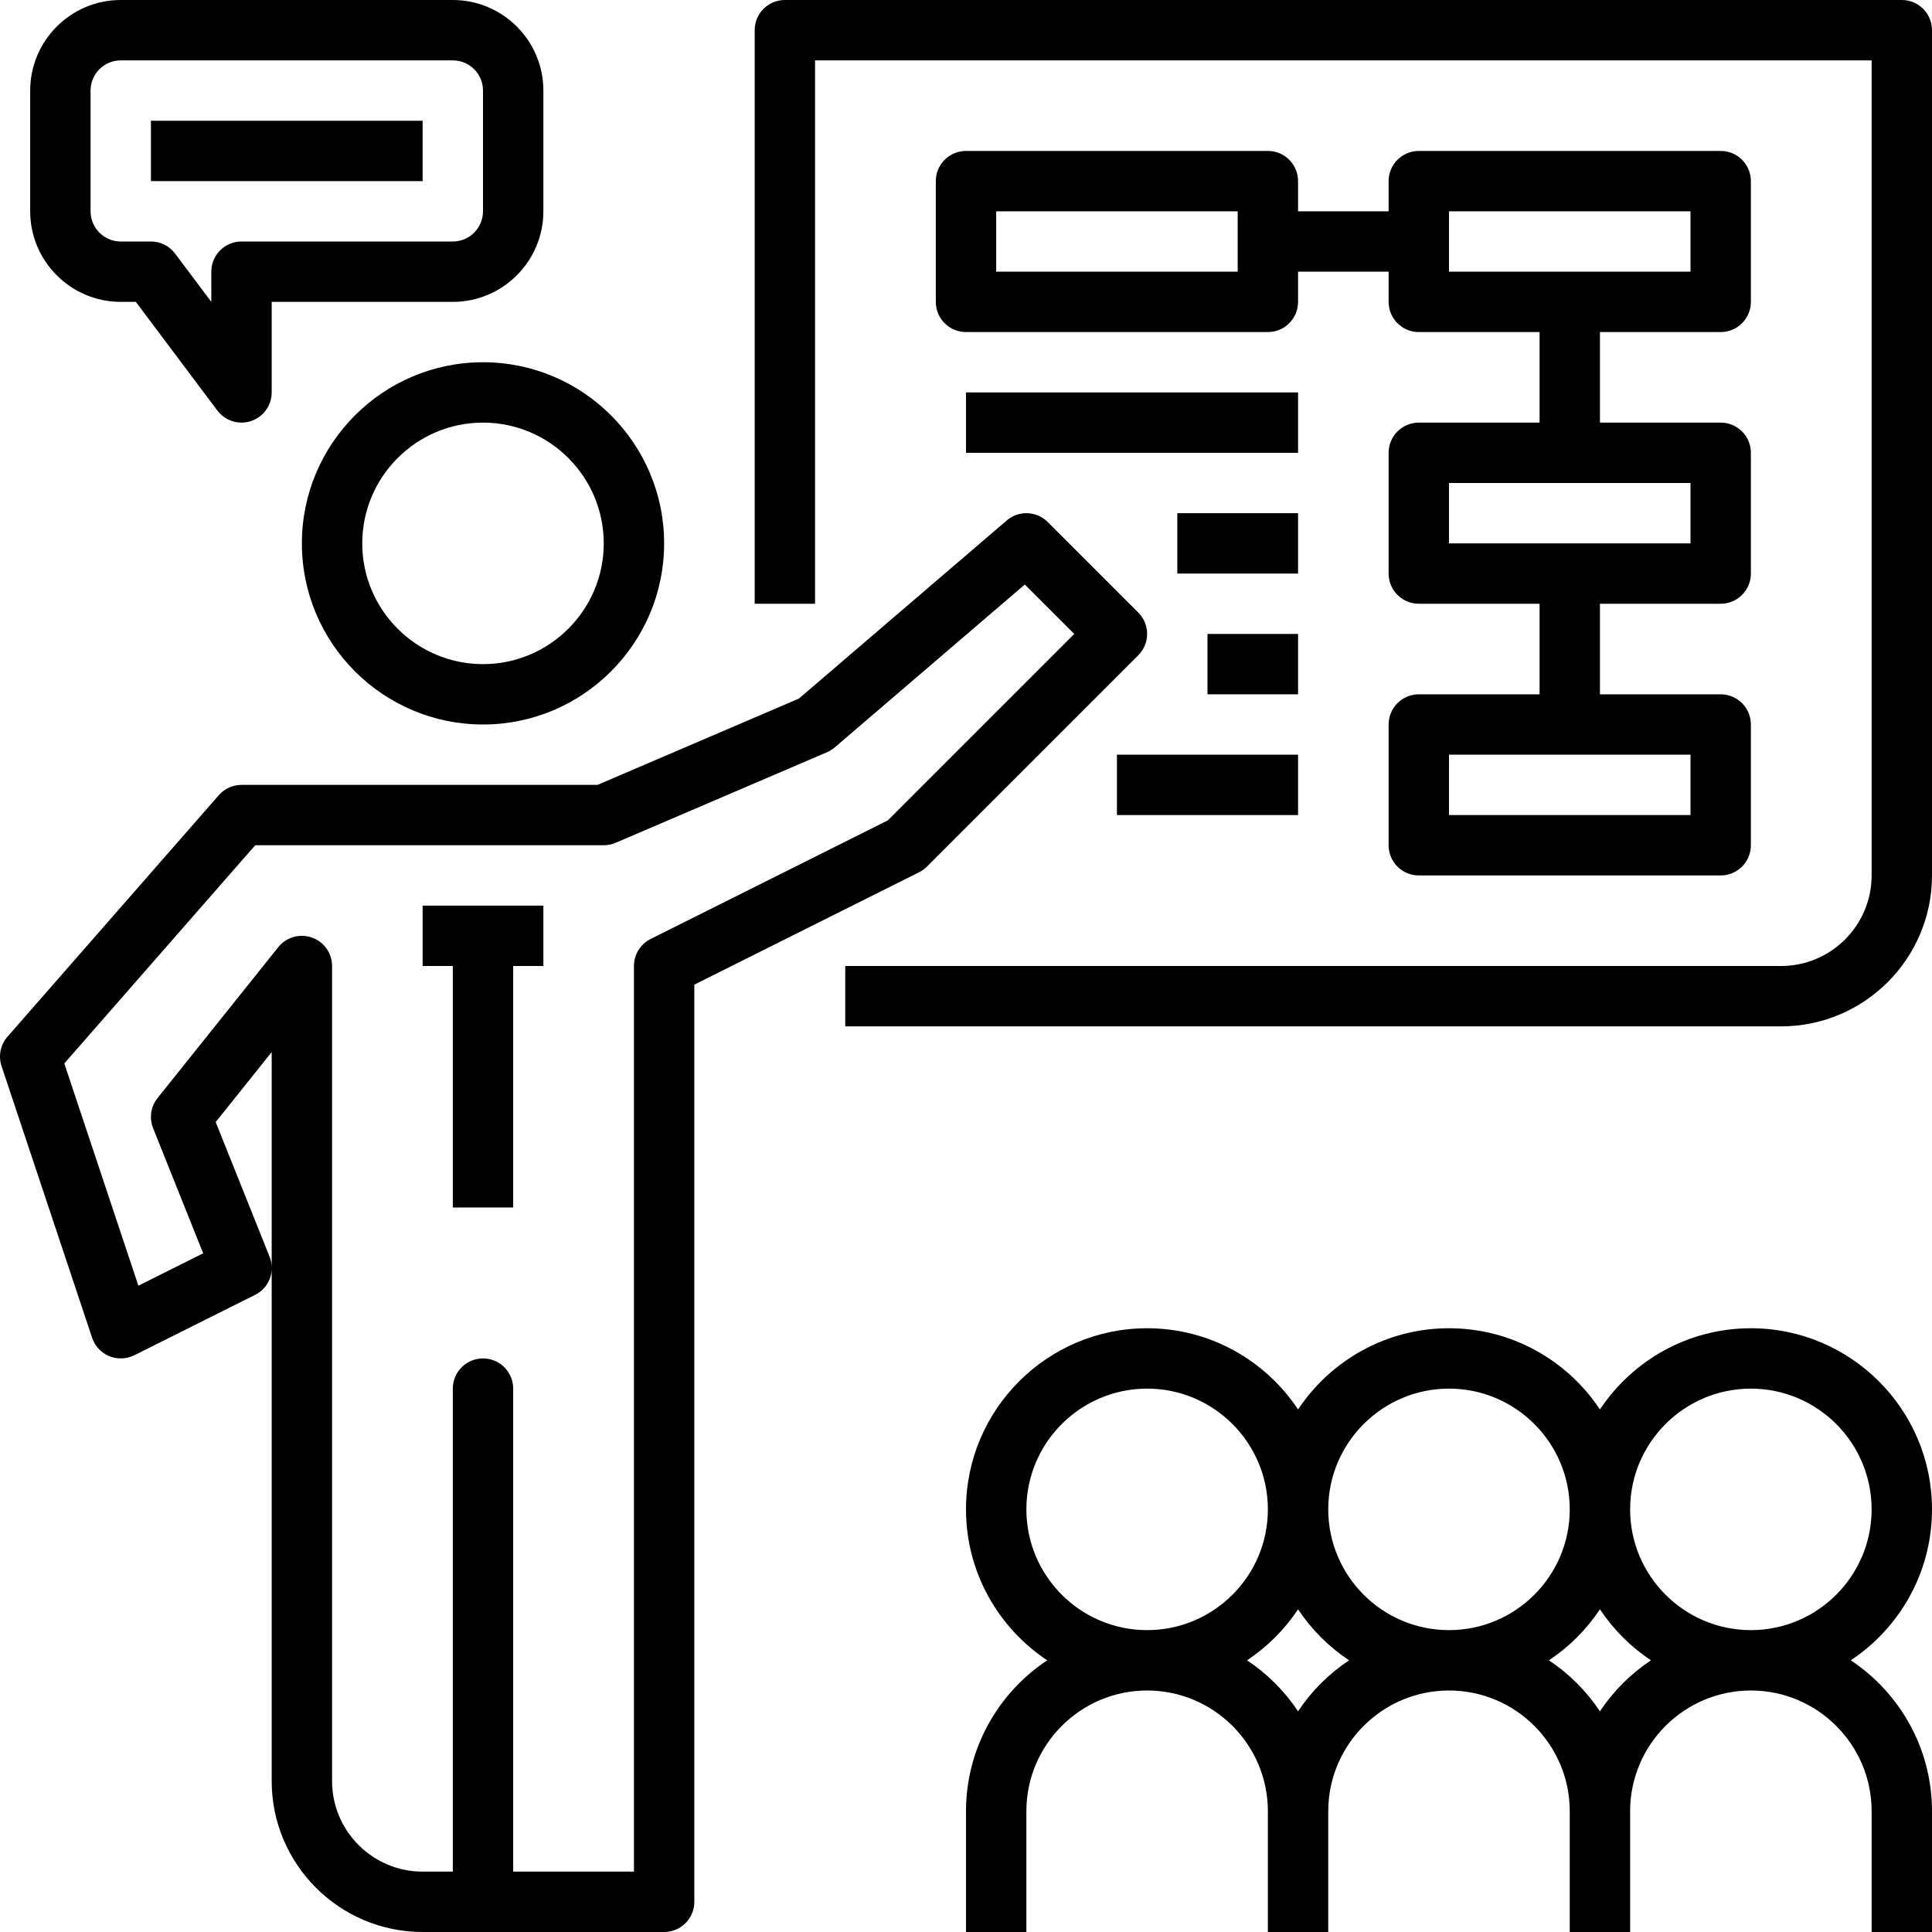
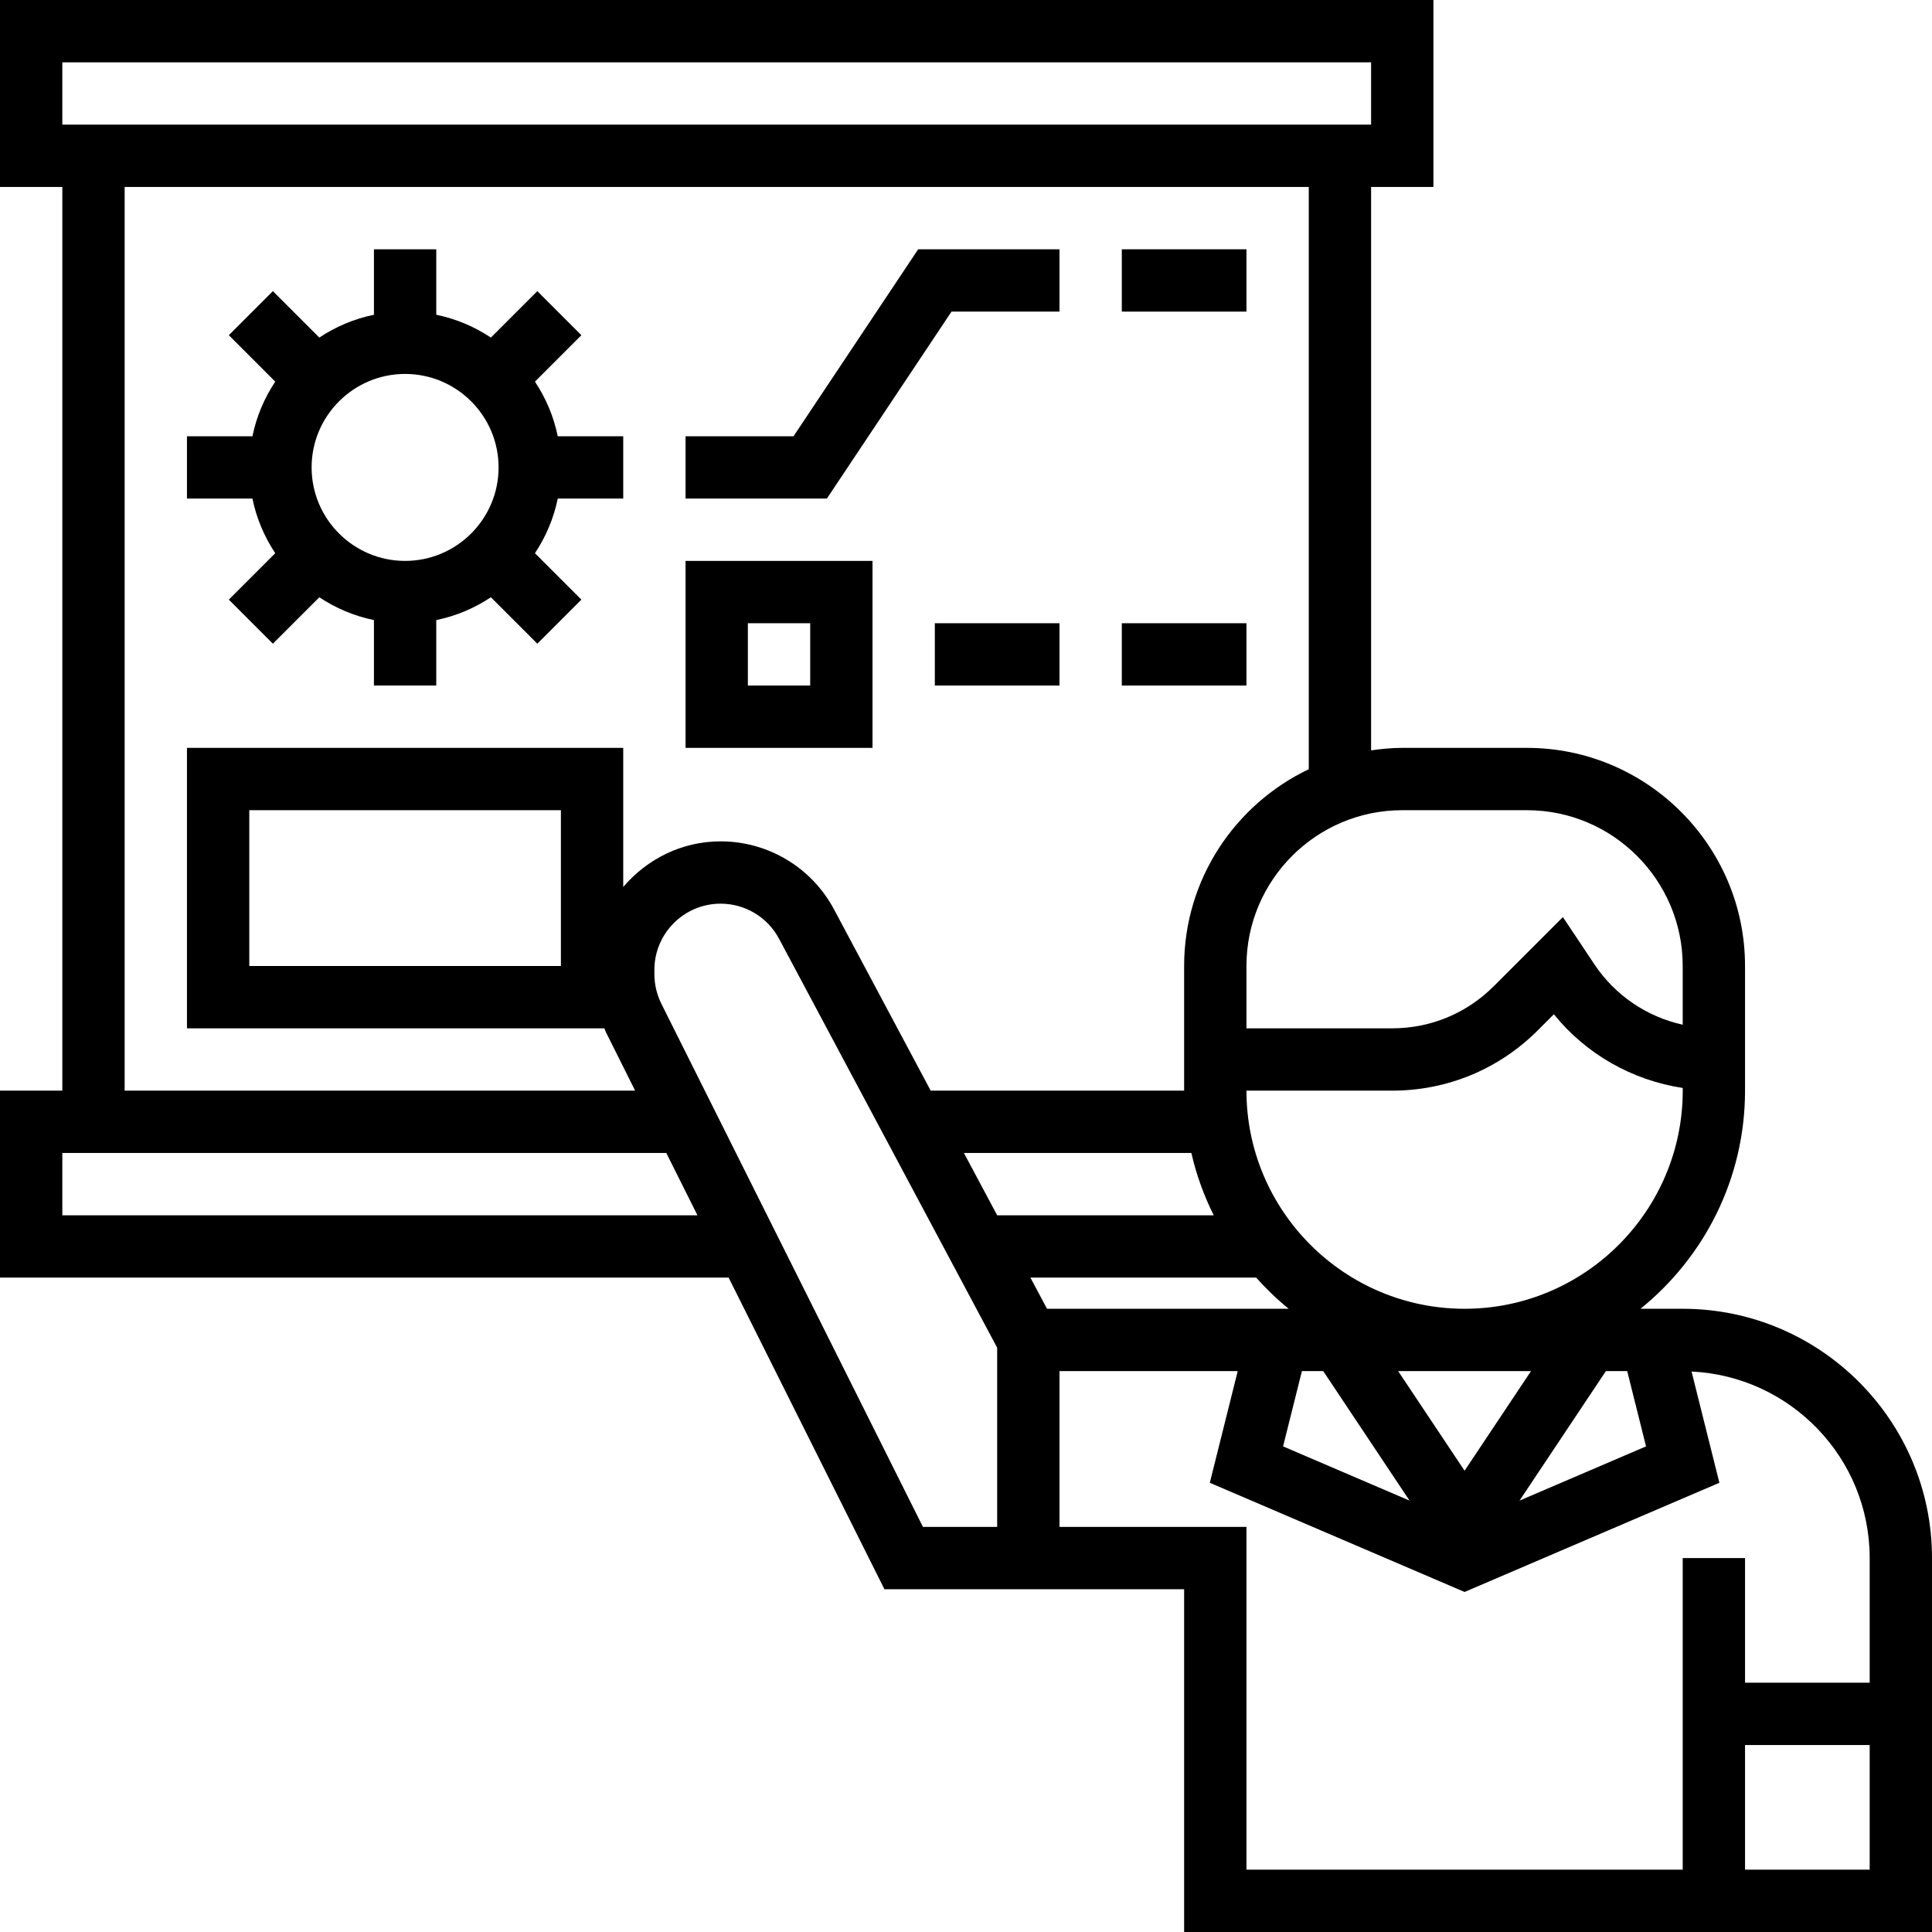
- <svg xmlns="http://www.w3.org/2000/svg" version="1.1" id="Capa_1" x="0px" y="0px" viewBox="0 0 64 64" style="enable-background:new 0 0 64 64;" xml:space="preserve">
+ <svg xmlns="http://www.w3.org/2000/svg" version="1.1" id="supportSVG" x="0px" y="0px" viewBox="0 0 496 496" style="enable-background:new 0 0 496 496;" xml:space="preserve">
  <g>
-     <g id="presentation-training-teaching-meeting-discussion_1_">
-       <path d="M10,18c0,3.309,2.691,6,6,6s6-2.691,6-6s-2.691-6-6-6S10,14.691,10,18z M20,18c0,2.206-1.794,4-4,4s-4-1.794-4-4    s1.794-4,4-4S20,15.794,20,18z" />
-       <path d="M30.707,28.707l7-7c0.391-0.391,0.391-1.023,0-1.414l-3-3c-0.37-0.37-0.962-0.392-1.358-0.052l-6.884,5.9L19.795,26H8    c-0.289,0-0.562,0.124-0.752,0.342l-7,8c-0.234,0.267-0.309,0.638-0.196,0.975l3,9c0.092,0.274,0.298,0.496,0.566,0.607    c0.268,0.109,0.569,0.1,0.83-0.029l4-2C8.79,42.724,9,42.381,9,42.019V59c0,2.757,2.243,5,5,5h8c0.552,0,1-0.447,1-1V32.618    l7.447-3.724C30.544,28.847,30.631,28.783,30.707,28.707z M9,41.98c0-0.118-0.025-0.236-0.071-0.352L7.145,37.17L9,34.851V41.98z     M21.553,31.105C21.214,31.275,21,31.621,21,32v30h-4V46c0-0.553-0.448-1-1-1s-1,0.447-1,1v16h-1c-1.654,0-3-1.346-3-3V32    c0-0.425-0.268-0.803-0.669-0.943c-0.4-0.141-0.847-0.013-1.112,0.318l-4,5c-0.225,0.281-0.281,0.662-0.148,0.996l1.659,4.146    L4.584,42.59L2.13,35.228L8.454,28H20c0.135,0,0.27-0.027,0.394-0.081l7-3c0.093-0.04,0.18-0.094,0.257-0.16l6.297-5.396    L35.586,21l-6.178,6.178L21.553,31.105z" />
-       <polygon points="14,32 15,32 15,40 17,40 17,32 18,32 18,30 14,30   " />
-       <path d="M64,50c0-3.309-2.691-6-6-6c-2.086,0-3.924,1.071-5,2.69C51.924,45.07,50.086,44,48,44s-3.924,1.071-5,2.69    C41.924,45.07,40.086,44,38,44c-3.309,0-6,2.691-6,6c0,2.086,1.071,3.924,2.69,5C33.07,56.076,32,57.914,32,60v4h2v-4    c0-2.206,1.794-4,4-4s4,1.794,4,4v4h2v-4c0-2.206,1.794-4,4-4s4,1.794,4,4v4h2v-4c0-2.206,1.794-4,4-4s4,1.794,4,4v4h2v-4    c0-2.086-1.071-3.924-2.69-5C62.929,53.924,64,52.086,64,50z M48,46c2.206,0,4,1.794,4,4s-1.794,4-4,4s-4-1.794-4-4    S45.795,46,48,46z M34,50c0-2.206,1.794-4,4-4s4,1.794,4,4s-1.794,4-4,4S34,52.206,34,50z M43,56.69    c-0.445-0.67-1.02-1.245-1.69-1.69c0.67-0.445,1.245-1.02,1.69-1.69c0.445,0.67,1.02,1.245,1.69,1.69    C44.02,55.445,43.445,56.02,43,56.69z M53,56.69c-0.445-0.67-1.02-1.245-1.69-1.69c0.67-0.445,1.245-1.02,1.69-1.69    c0.445,0.67,1.02,1.245,1.69,1.69C54.02,55.445,53.445,56.02,53,56.69z M58,54c-2.206,0-4-1.794-4-4s1.794-4,4-4s4,1.794,4,4    S60.206,54,58,54z" />
-       <path d="M63,0H26c-0.552,0-1,0.447-1,1v19h2V2h35v27c0,1.654-1.346,3-3,3H28v2h31c2.757,0,5-2.243,5-5V1C64,0.447,63.552,0,63,0z" />
-       <path d="M42,5H32c-0.552,0-1,0.447-1,1v4c0,0.553,0.448,1,1,1h10c0.552,0,1-0.447,1-1V9h3v1c0,0.553,0.448,1,1,1h4v3h-4    c-0.552,0-1,0.447-1,1v4c0,0.553,0.448,1,1,1h4v3h-4c-0.552,0-1,0.447-1,1v4c0,0.553,0.448,1,1,1h10c0.552,0,1-0.447,1-1v-4    c0-0.553-0.448-1-1-1h-4v-3h4c0.552,0,1-0.447,1-1v-4c0-0.553-0.448-1-1-1h-4v-3h4c0.552,0,1-0.447,1-1V6c0-0.553-0.448-1-1-1H47    c-0.552,0-1,0.447-1,1v1h-3V6C43,5.447,42.552,5,42,5z M41,9h-8V7h8V9z M56,27h-8v-2h8V27z M56,18h-8v-2h8V18z M48,7h8v2h-8V7z" />
-       <rect x="32" y="13" width="11" height="2" />
-       <rect x="39" y="17" width="4" height="2" />
-       <rect x="40" y="21" width="3" height="2" />
-       <rect x="37" y="25" width="6" height="2" />
-       <path d="M4,10h0.5l2.7,3.6C7.393,13.856,7.691,14,8,14c0.105,0,0.212-0.017,0.316-0.052C8.725,13.812,9,13.431,9,13v-3h6    c1.654,0,3-1.346,3-3V3c0-1.654-1.346-3-3-3H4C2.346,0,1,1.346,1,3v4C1,8.654,2.346,10,4,10z M3,3c0-0.552,0.449-1,1-1h11    c0.551,0,1,0.448,1,1v4c0,0.552-0.449,1-1,1H8C7.448,8,7,8.447,7,9v1L5.8,8.4C5.611,8.148,5.315,8,5,8H4C3.449,8,3,7.552,3,7V3z" />
-       <rect x="5" y="4" width="9" height="2" />
+     <g>
+       <g>
+         <path d="M432,336h-10.84c16.344-13.208,26.84-33.392,26.84-56v-32c0-30.872-25.128-56-56-56h-32c-2.72,0-5.376,0.264-8,0.64V48     h16V0H0v48h16v232H0v48h187.056l40,80H304v88h192v-96C496,364.712,467.288,336,432,336z M422.584,371.328l-32.472,13.92     L412.28,352h5.472L422.584,371.328z M358.944,352h34.112L376,377.576L358.944,352z M361.872,385.248l-32.472-13.92L334.24,352     h5.472L361.872,385.248z M432.008,280C432,310.872,406.872,336,376,336s-56-25.128-56-56h37.424     c14.12,0,27.392-5.504,37.368-15.48l4.128-4.128c8.304,10.272,20.112,16.936,33.088,18.92V280z M48,192v72h107.176     c0.128,0.28,0.176,0.584,0.312,0.856L163.056,280H32V48h304v149.48c-18.888,9.008-32,28.24-32,50.52v32h-65.064l-24.816-46.528     C208.368,222.696,197.208,216,185,216c-10.04,0-18.944,4.608-25,11.712V192H48z M144,208v40H64v-40H144z M360,208h32     c22.056,0,40,17.944,40,40v15.072c-9.168-2.032-17.32-7.48-22.656-15.48l-8.104-12.152l-17.768,17.768     c-6.96,6.96-16.208,10.792-26.048,10.792H320v-16C320,225.944,337.944,208,360,208z M16,16h336v16H16V16z M16,312v-16h155.056     l8,16H16z M256,392h-19.056L169.8,257.712c-1.176-2.36-1.8-4.992-1.8-7.608V249c0-9.376,7.624-17,17-17c6.288,0,12.04,3.456,15,9     l56,104.992V392z M247.464,296h58.392c1.28,5.616,3.232,10.968,5.744,16H256L247.464,296z M264.536,328h57.952     c2.584,2.872,5.352,5.568,8.36,8H268.8L264.536,328z M480,480h-32v-32h32V480z M480,432h-32v-32h-16v80H320v-88h-48v-40h45.76     l-7.168,28.672L376,408.704l65.416-28.032l-7.144-28.56C459.68,353.312,480,374.296,480,400V432z" />
+         <path d="M160,128v-16h-16.808c-1.04-5.096-3.072-9.832-5.856-14.024l11.92-11.92l-11.312-11.312l-11.92,11.92     c-4.192-2.784-8.928-4.816-14.024-5.856V64H96v16.808c-5.096,1.04-9.832,3.072-14.024,5.856l-11.92-11.92L58.744,86.056     l11.92,11.92c-2.784,4.192-4.816,8.928-5.856,14.024H48v16h16.808c1.04,5.096,3.072,9.832,5.856,14.024l-11.92,11.92     l11.312,11.312l11.92-11.92c4.192,2.784,8.928,4.816,14.024,5.856V176h16v-16.808c5.096-1.04,9.832-3.072,14.024-5.856     l11.92,11.92l11.312-11.312l-11.92-11.92c2.784-4.192,4.816-8.928,5.856-14.024H160z M104,144c-13.232,0-24-10.768-24-24     s10.768-24,24-24s24,10.768,24,24S117.232,144,104,144z" />
+         <polygon points="244.28,80 272,80 272,64 235.72,64 203.72,112 176,112 176,128 212.28,128    " />
+         <rect x="288" y="64" width="32" height="16" />
+         <path d="M224,144h-48v48h48V144z M208,176h-16v-16h16V176z" />
+         <rect x="240" y="160" width="32" height="16" />
+         <rect x="288" y="160" width="32" height="16" />
+       </g>
    </g>
-     <g id="Layer_1_21_">
- 	</g>
  </g>
  <g>
</g>
  <g>
</g>
  <g>
</g>
  <g>
</g>
  <g>
</g>
  <g>
</g>
  <g>
</g>
  <g>
</g>
  <g>
</g>
  <g>
</g>
  <g>
</g>
  <g>
</g>
  <g>
</g>
  <g>
</g>
  <g>
</g>
</svg>
